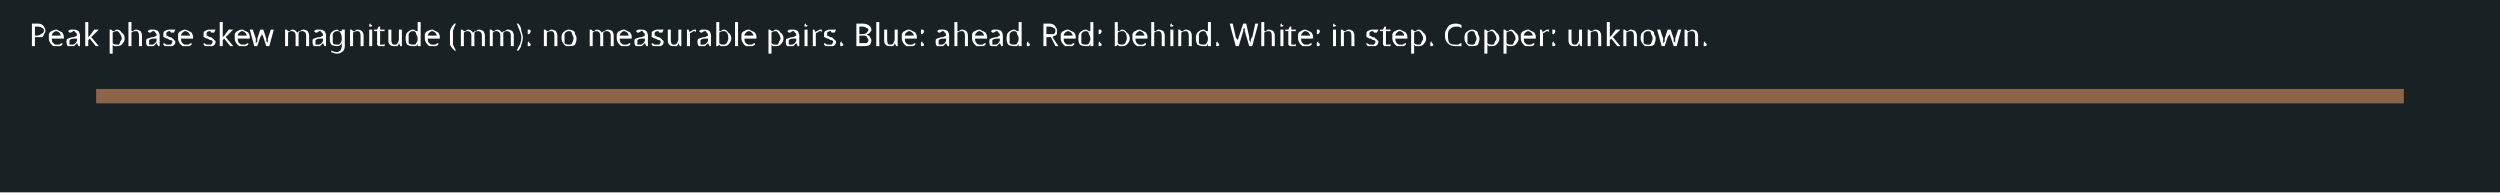
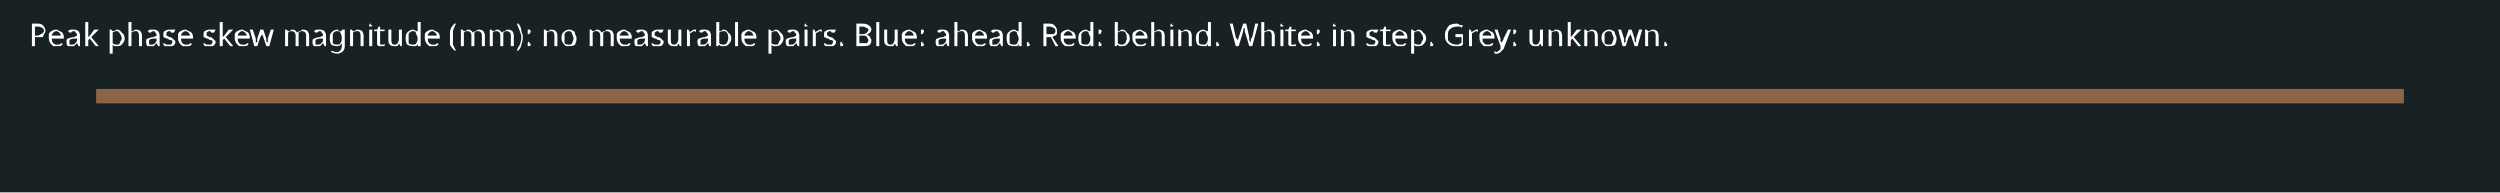
<svg xmlns="http://www.w3.org/2000/svg" width="1040" height="80" viewBox="-13 -1.3 26 2">
  <rect x="-13" y="-1.3" width="26" height="2" fill="#182124" />
  <g transform="scale(1 -1)">
    <line x1="-12" y1="0.3" x2="12" y2="0.3" stroke="#8d6448" stroke-width="0.15" />
  </g>
-   <text x="-12.7" y="-0.82" font-family="sans-serif" font-size="0.32" fill="#fff">Peak phase skew magnitude (mm): no measurable pairs. Blue: ahead. Red: behind. White: in step. Copper: unknown.</text>
+   <text x="-12.7" y="-0.82" font-family="sans-serif" font-size="0.32" fill="#fff">Peak phase skew magnitude (mm): no measurable pairs. Blue: ahead. Red: behind. White: in step. Grey: unknown.</text>
</svg>
